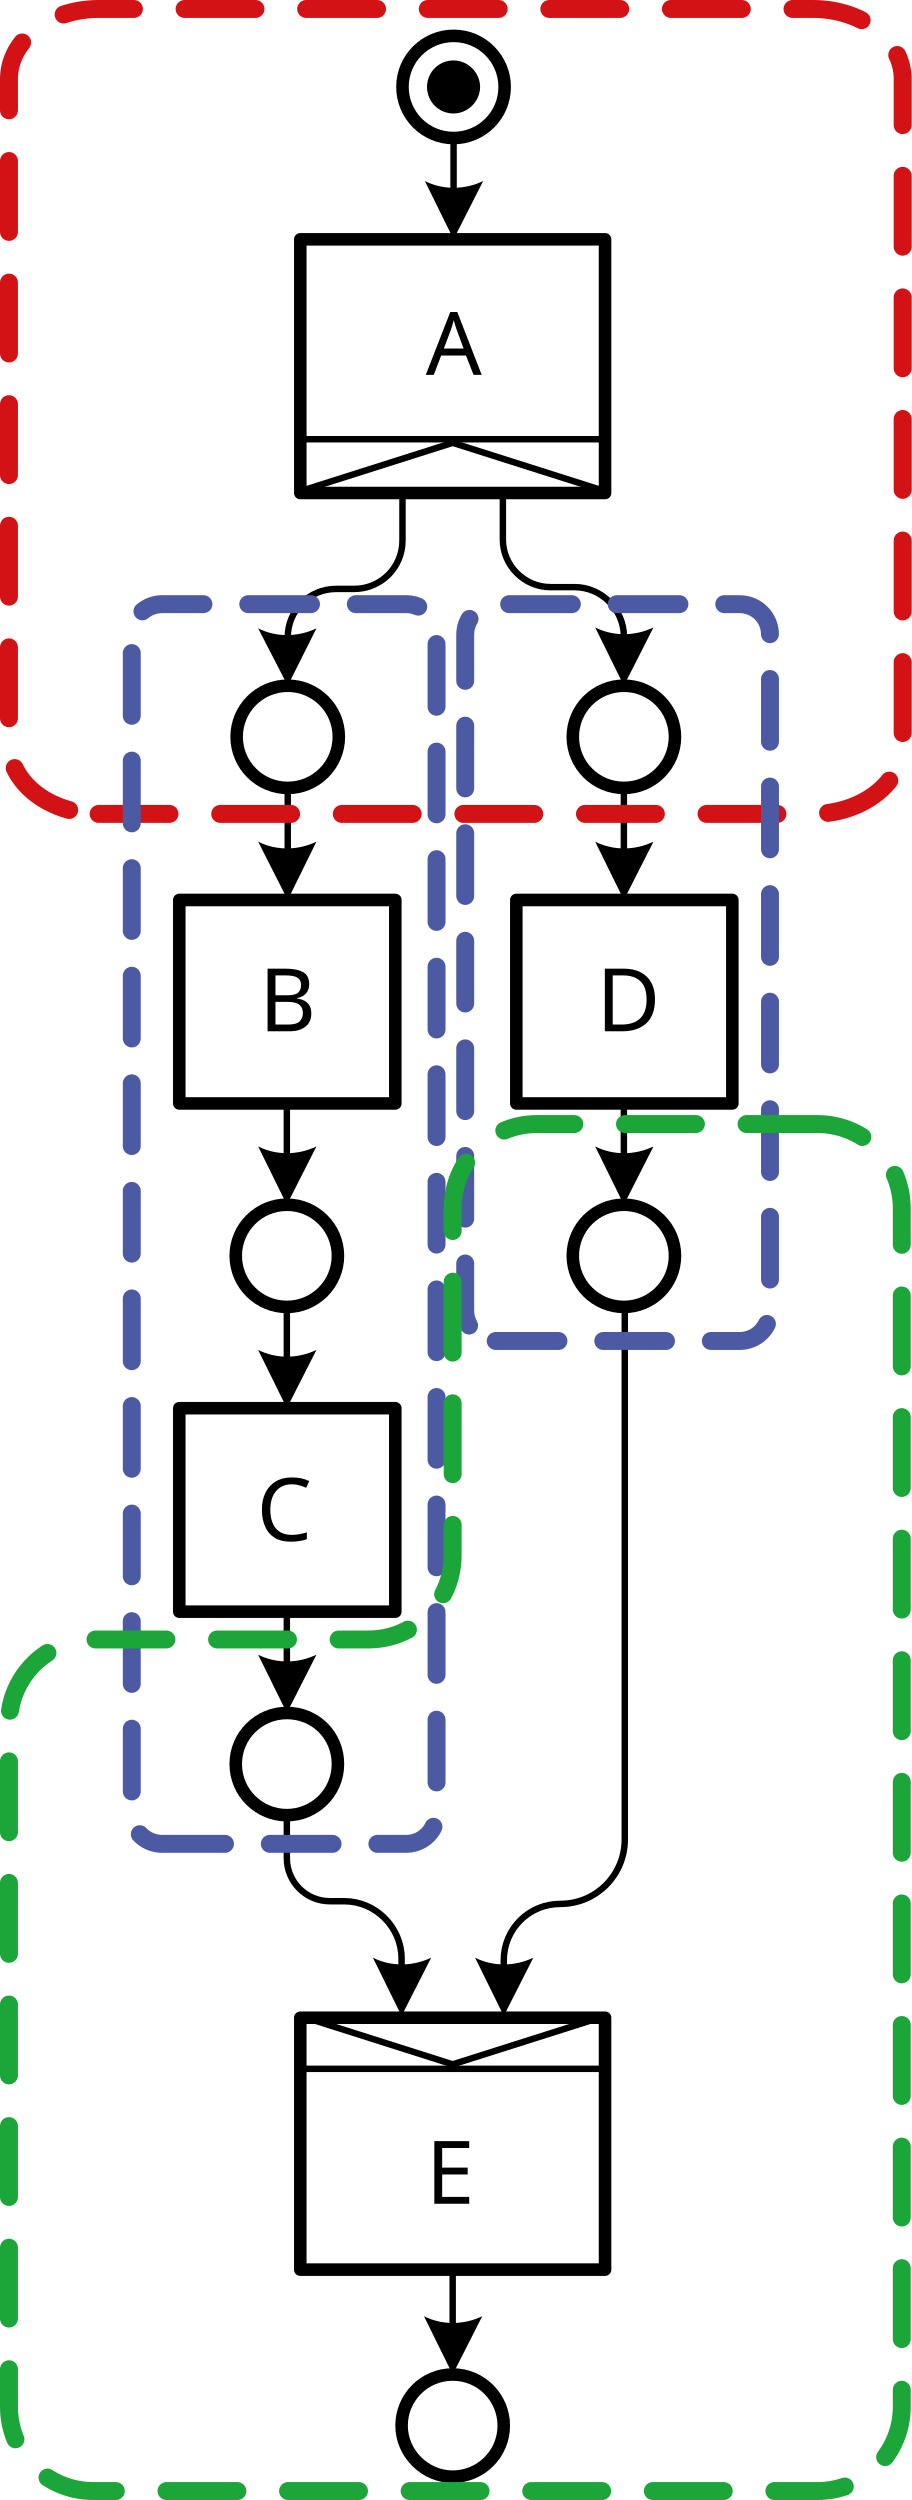
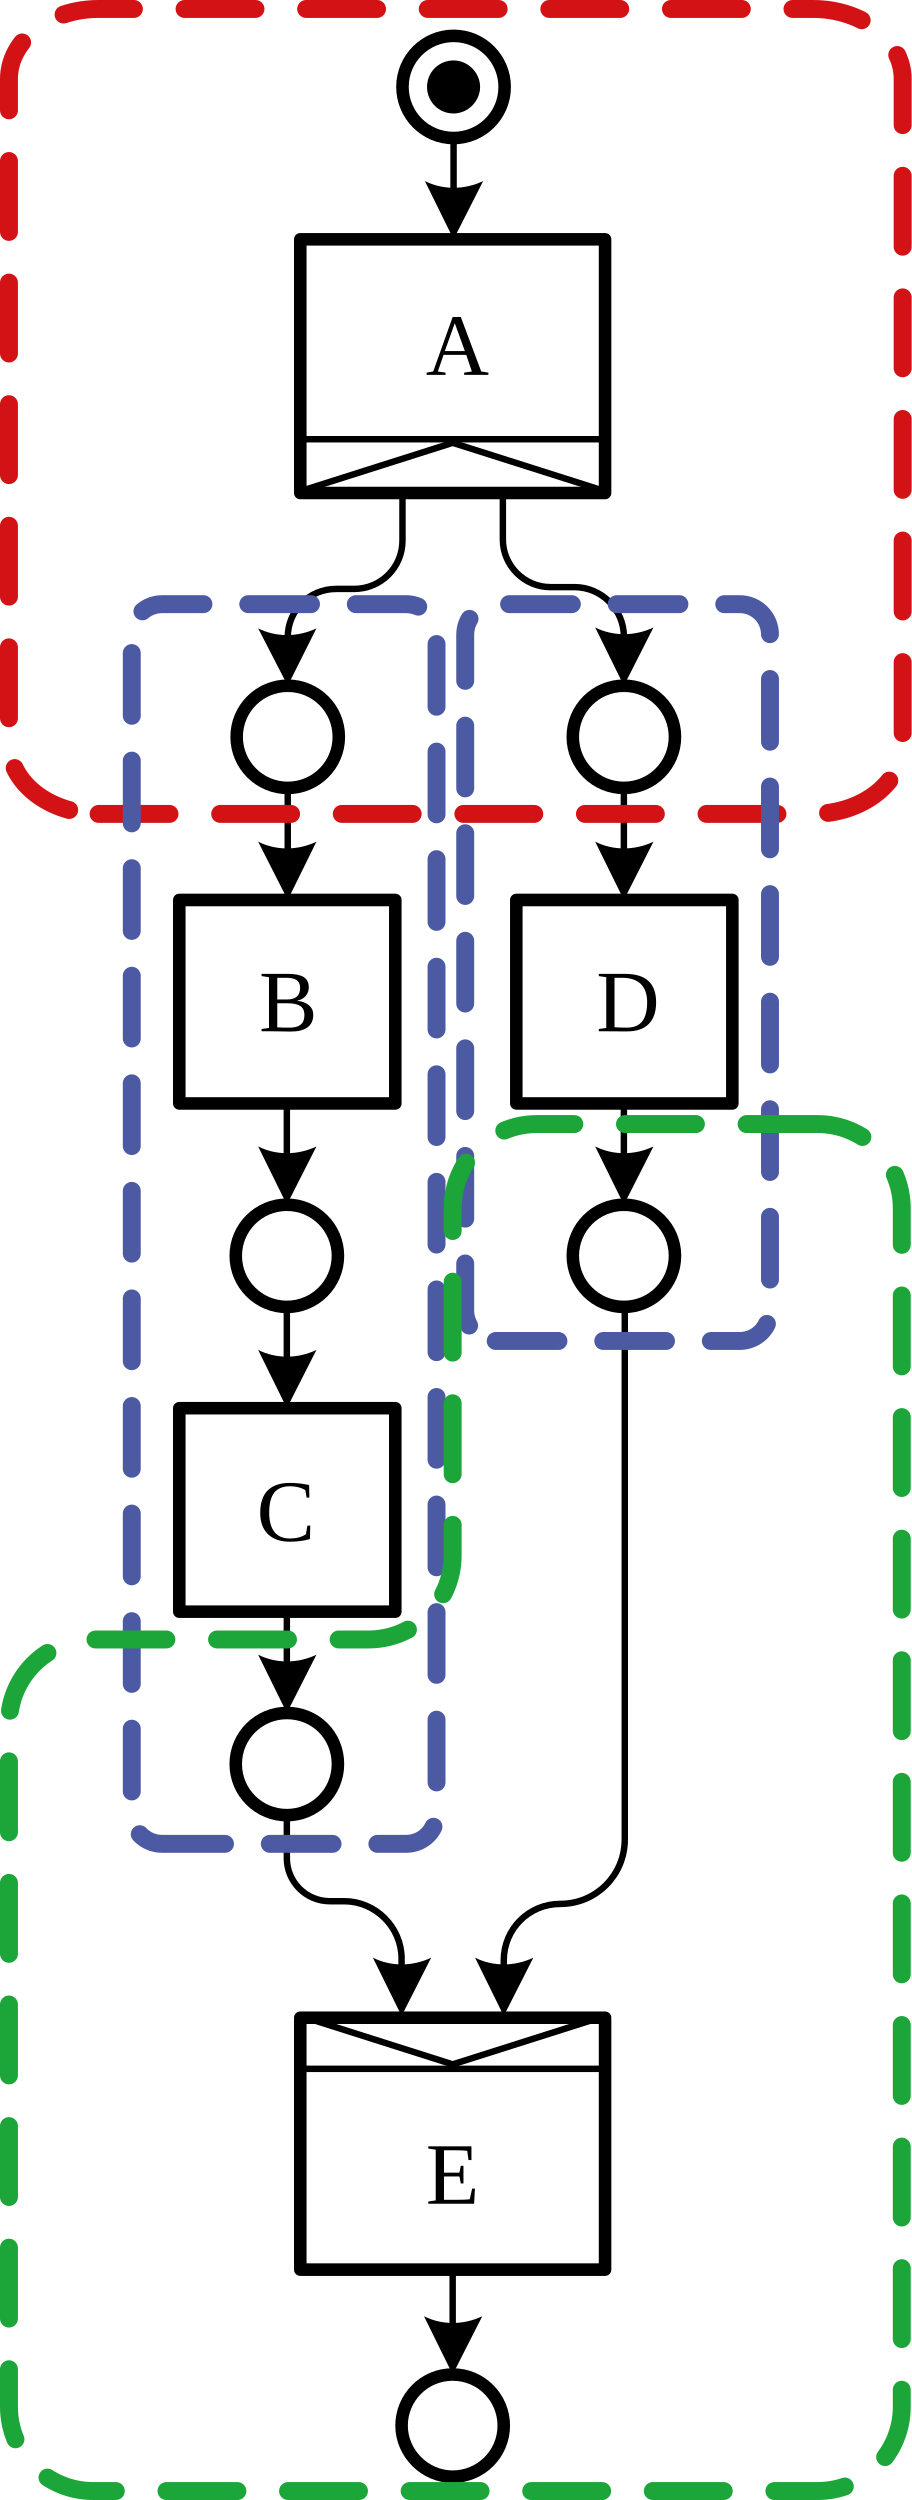
<svg xmlns="http://www.w3.org/2000/svg" version="1.1" id="Layer_1" x="0px" y="0px" viewBox="0 0 101.7 278.9" style="enable-background:new 0 0 101.7 278.9;" xml:space="preserve">
  <style type="text/css">
	.st0{fill:none;stroke:#000000;stroke-width:1.4;stroke-linecap:round;stroke-linejoin:round;stroke-miterlimit:10;}
- 	.st1{font-family:'ArialMT';}
+ 	.st1{font-weight:400;}
	.st2{font-size:9.775px;}
	.st3{fill:none;stroke:#000000;stroke-width:0.72;stroke-linecap:round;stroke-linejoin:round;stroke-miterlimit:10;}
	.st4{fill-rule:evenodd;clip-rule:evenodd;}
	
		.st5{fill:none;stroke:#D31216;stroke-width:2;stroke-linecap:round;stroke-linejoin:round;stroke-miterlimit:10;stroke-dasharray:7.912,5.652;}
	
		.st6{fill:none;stroke:#4C5AA4;stroke-width:2;stroke-linecap:round;stroke-linejoin:round;stroke-miterlimit:10;stroke-dasharray:7,5;}
	
		.st7{fill:none;stroke:#1CA538;stroke-width:2;stroke-linecap:round;stroke-linejoin:round;stroke-miterlimit:10;stroke-dasharray:7.912,5.652;}
</style>
  <rect x="33.5" y="26.7" class="st0" width="34" height="28.3" />
  <text transform="matrix(1 0 0 1 47.5002 41.8198)" class="st1 st2">A</text>
  <rect x="20" y="100.4" class="st0" width="24.1" height="22.7" />
  <text transform="matrix(1 0 0 1 28.9001 115.0498)" class="st1 st2">B</text>
  <rect x="57.6" y="100.4" class="st0" width="24.1" height="22.7" />
  <text transform="matrix(1 0 0 1 66.5247 115.0498)" class="st1 st2">D</text>
  <rect x="33.5" y="225.1" class="st0" width="34" height="28.1" />
  <text transform="matrix(1 0 0 1 47.5002 245.8496)" class="st1 st2">E</text>
  <path class="st0" d="M50.5,276.3c3.1,0,5.7-2.5,5.7-5.7c0-3.1-2.5-5.7-5.7-5.7s-5.7,2.6-5.7,5.7S47.4,276.3,50.5,276.3z" />
  <line class="st3" x1="50.5" y1="253.3" x2="50.5" y2="260" />
  <path class="st4" d="M50.5,264.9l-3.2-6.5c2,1,4.4,1,6.5,0L50.5,264.9z" />
  <circle class="st0" cx="32" cy="140.1" r="5.7" />
  <line class="st3" x1="32" y1="123.1" x2="32" y2="129.5" />
  <path class="st4" d="M32,134.4l-3.2-6.5c2,1,4.4,1,6.5,0L32,134.4z" />
  <path class="st3" d="M69.6,71.6V71c0-3-2.5-5.5-5.5-5.5h-2.7c-2.9,0-5.3-2.4-5.3-5.3v-5.3" />
  <path class="st4" d="M69.6,76.5L66.4,70c2,1,4.4,1,6.5,0L69.6,76.5z" />
  <path class="st3" d="M32.1,71.6v-0.5c0-3,2.4-5.4,5.4-5.4h2c3,0,5.4-2.4,5.4-5.4v-5.4" />
  <path class="st4" d="M32.1,76.5l-3.3-6.4c2,1,4.4,1,6.5,0L32.1,76.5z" />
  <path class="st3" d="M56.2,220v-1.3c0-3.5,2.8-6.3,6.3-6.3c4,0,7.2-3.2,7.2-7.2v-59.4" />
  <path class="st4" d="M56.2,224.9l-3.2-6.5c2,1,4.4,1,6.5,0L56.2,224.9z" />
  <path class="st3" d="M44.8,220v-1.5c0-3.5-2.9-6.4-6.4-6.4h-1.6c-2.7,0-4.8-2.2-4.8-4.8v-4.8" />
  <path class="st4" d="M44.8,224.9l-3.2-6.5c2,1,4.4,1,6.5,0L44.8,224.9z" />
  <path class="st0" d="M50.6,4c-3.1,0-5.7,2.5-5.7,5.7c0,3.1,2.5,5.7,5.7,5.7c3.1,0,5.7-2.5,5.7-5.7C56.3,6.6,53.8,4,50.6,4z" />
  <path class="st4" d="M50.6,7.1c-1.4,0-2.6,1.1-2.6,2.6c0,1.4,1.1,2.6,2.6,2.6c1.4,0,2.6-1.2,2.6-2.6C53.2,8.3,52,7.1,50.6,7.1z" />
  <path class="st3" d="M50.6,7.1c-1.4,0-2.6,1.1-2.6,2.6c0,1.4,1.1,2.6,2.6,2.6c1.4,0,2.6-1.2,2.6-2.6C53.2,8.3,52,7.1,50.6,7.1z" />
  <line class="st3" x1="50.6" y1="21.8" x2="50.6" y2="15.4" />
  <path class="st4" d="M50.6,26.7l-3.2-6.5c2,1,4.4,1,6.5,0L50.6,26.7z" />
  <circle class="st0" cx="69.6" cy="140.1" r="5.7" />
  <line class="st3" x1="69.6" y1="123.1" x2="69.6" y2="129.5" />
  <path class="st4" d="M69.6,134.4l-3.2-6.5c2,1,4.4,1,6.5,0L69.6,134.4z" />
  <circle class="st0" cx="32.1" cy="82.2" r="5.7" />
  <line class="st3" x1="32.1" y1="95.5" x2="32.1" y2="87.9" />
  <path class="st4" d="M32.1,100.4l-3.3-6.5c2,1,4.4,1,6.5,0L32.1,100.4z" />
  <circle class="st0" cx="69.6" cy="82.2" r="5.7" />
  <line class="st3" x1="69.6" y1="95.5" x2="69.6" y2="87.9" />
  <path class="st4" d="M69.6,100.4l-3.2-6.5c2,1,4.4,1,6.5,0L69.6,100.4z" />
  <polygon class="st3" points="67.5,224.9 50.5,230.3 33.5,224.9 " />
  <line class="st3" x1="33.5" y1="230.8" x2="67.5" y2="230.8" />
  <polygon class="st3" points="33.5,54.8 50.5,49.4 67.5,54.8 " />
  <line class="st3" x1="67.5" y1="49" x2="33.5" y2="49" />
  <rect x="20" y="157.1" class="st0" width="24.1" height="22.7" />
  <text transform="matrix(1 0 0 1 28.6252 171.9004)" class="st1 st2">C</text>
  <line class="st3" x1="32" y1="152.2" x2="32" y2="145.8" />
  <path class="st4" d="M32,157.1l-3.2-6.5c2,1,4.4,1,6.5,0L32,157.1z" />
  <path class="st4" d="M32,191.1l-3.2-6.5c2,1,4.4,1,6.5,0L32,191.1z" />
  <line class="st3" x1="32" y1="179.8" x2="32" y2="186.2" />
  <path class="st0" d="M32,202.5c3.1,0,5.7-2.5,5.7-5.7s-2.5-5.7-5.7-5.7c-3.1,0-5.7,2.5-5.7,5.7S28.9,202.5,32,202.5z" />
  <path id="docs-image-generate-process-chains-box1" class="st5" d="M11,90.8h79.7c5.5,0,10-3.5,10-7.8V8.8c0-4.3-4.5-7.8-10-7.8H11  C5.5,1,1,4.5,1,8.8v74.1C1,87.3,5.5,90.8,11,90.8z" />
  <path id="docs-image-generate-process-chains-box2" class="st6" d="M18.1,205.7h27.2c1.9,0,3.4-1.5,3.4-3.4V70.8  c0-1.9-1.5-3.4-3.4-3.4H18.1c-1.9,0-3.4,1.5-3.4,3.4v131.6C14.7,204.2,16.2,205.7,18.1,205.7z" />
  <path id="docs-image-generate-process-chains-box3" class="st6" d="M55.3,149.6h27.2c1.9,0,3.4-1.5,3.4-3.4V70.8  c0-1.9-1.5-3.4-3.4-3.4H55.3c-1.9,0-3.4,1.5-3.4,3.4v75.4C51.9,148.1,53.4,149.6,55.3,149.6z" />
  <path id="docs-image-generate-process-chains-box4" class="st7" d="M91.2,125.4H59.9c-5.2,0-9.4,4.2-9.4,9.4v38.7  c0,5.2-4.2,9.4-9.4,9.4H10.4c-5.2,0-9.4,4.2-9.4,9.4v76.2c0,5.2,4.2,9.4,9.4,9.4h80.8c5.2,0,9.4-4.2,9.4-9.4V134.8  C100.6,129.6,96.4,125.4,91.2,125.4z" />
</svg>
